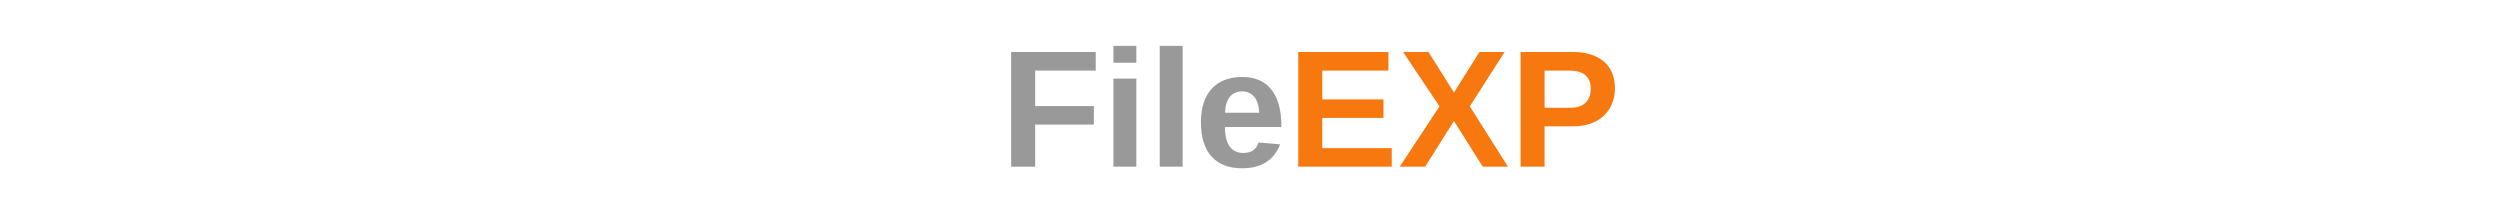
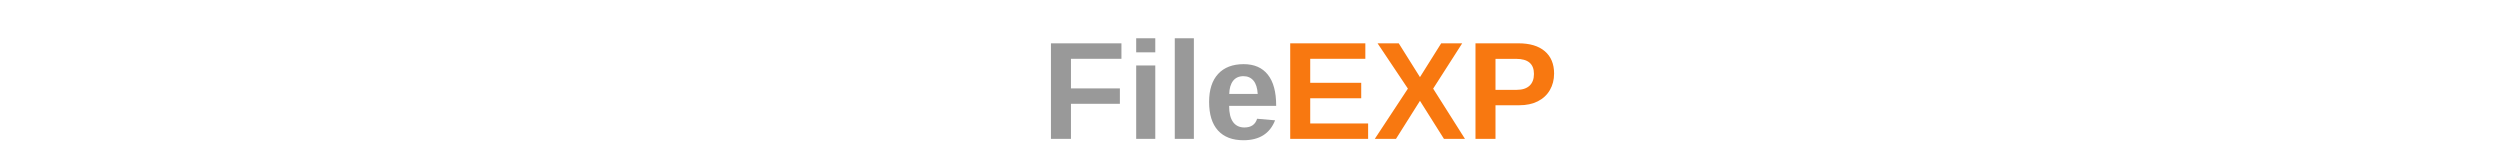
- <svg xmlns="http://www.w3.org/2000/svg" width="750" height="60" viewBox="0 0 750 60">
+ <svg xmlns="http://www.w3.org/2000/svg" width="900" height="60" viewBox="0 0 750 60">
  <text x="300" y="50" font-family="Arial" font-size="50" fill="#f87810" font-weight="bold">
    <tspan fill="#999999">File</tspan>EXP
  </text>
</svg>
